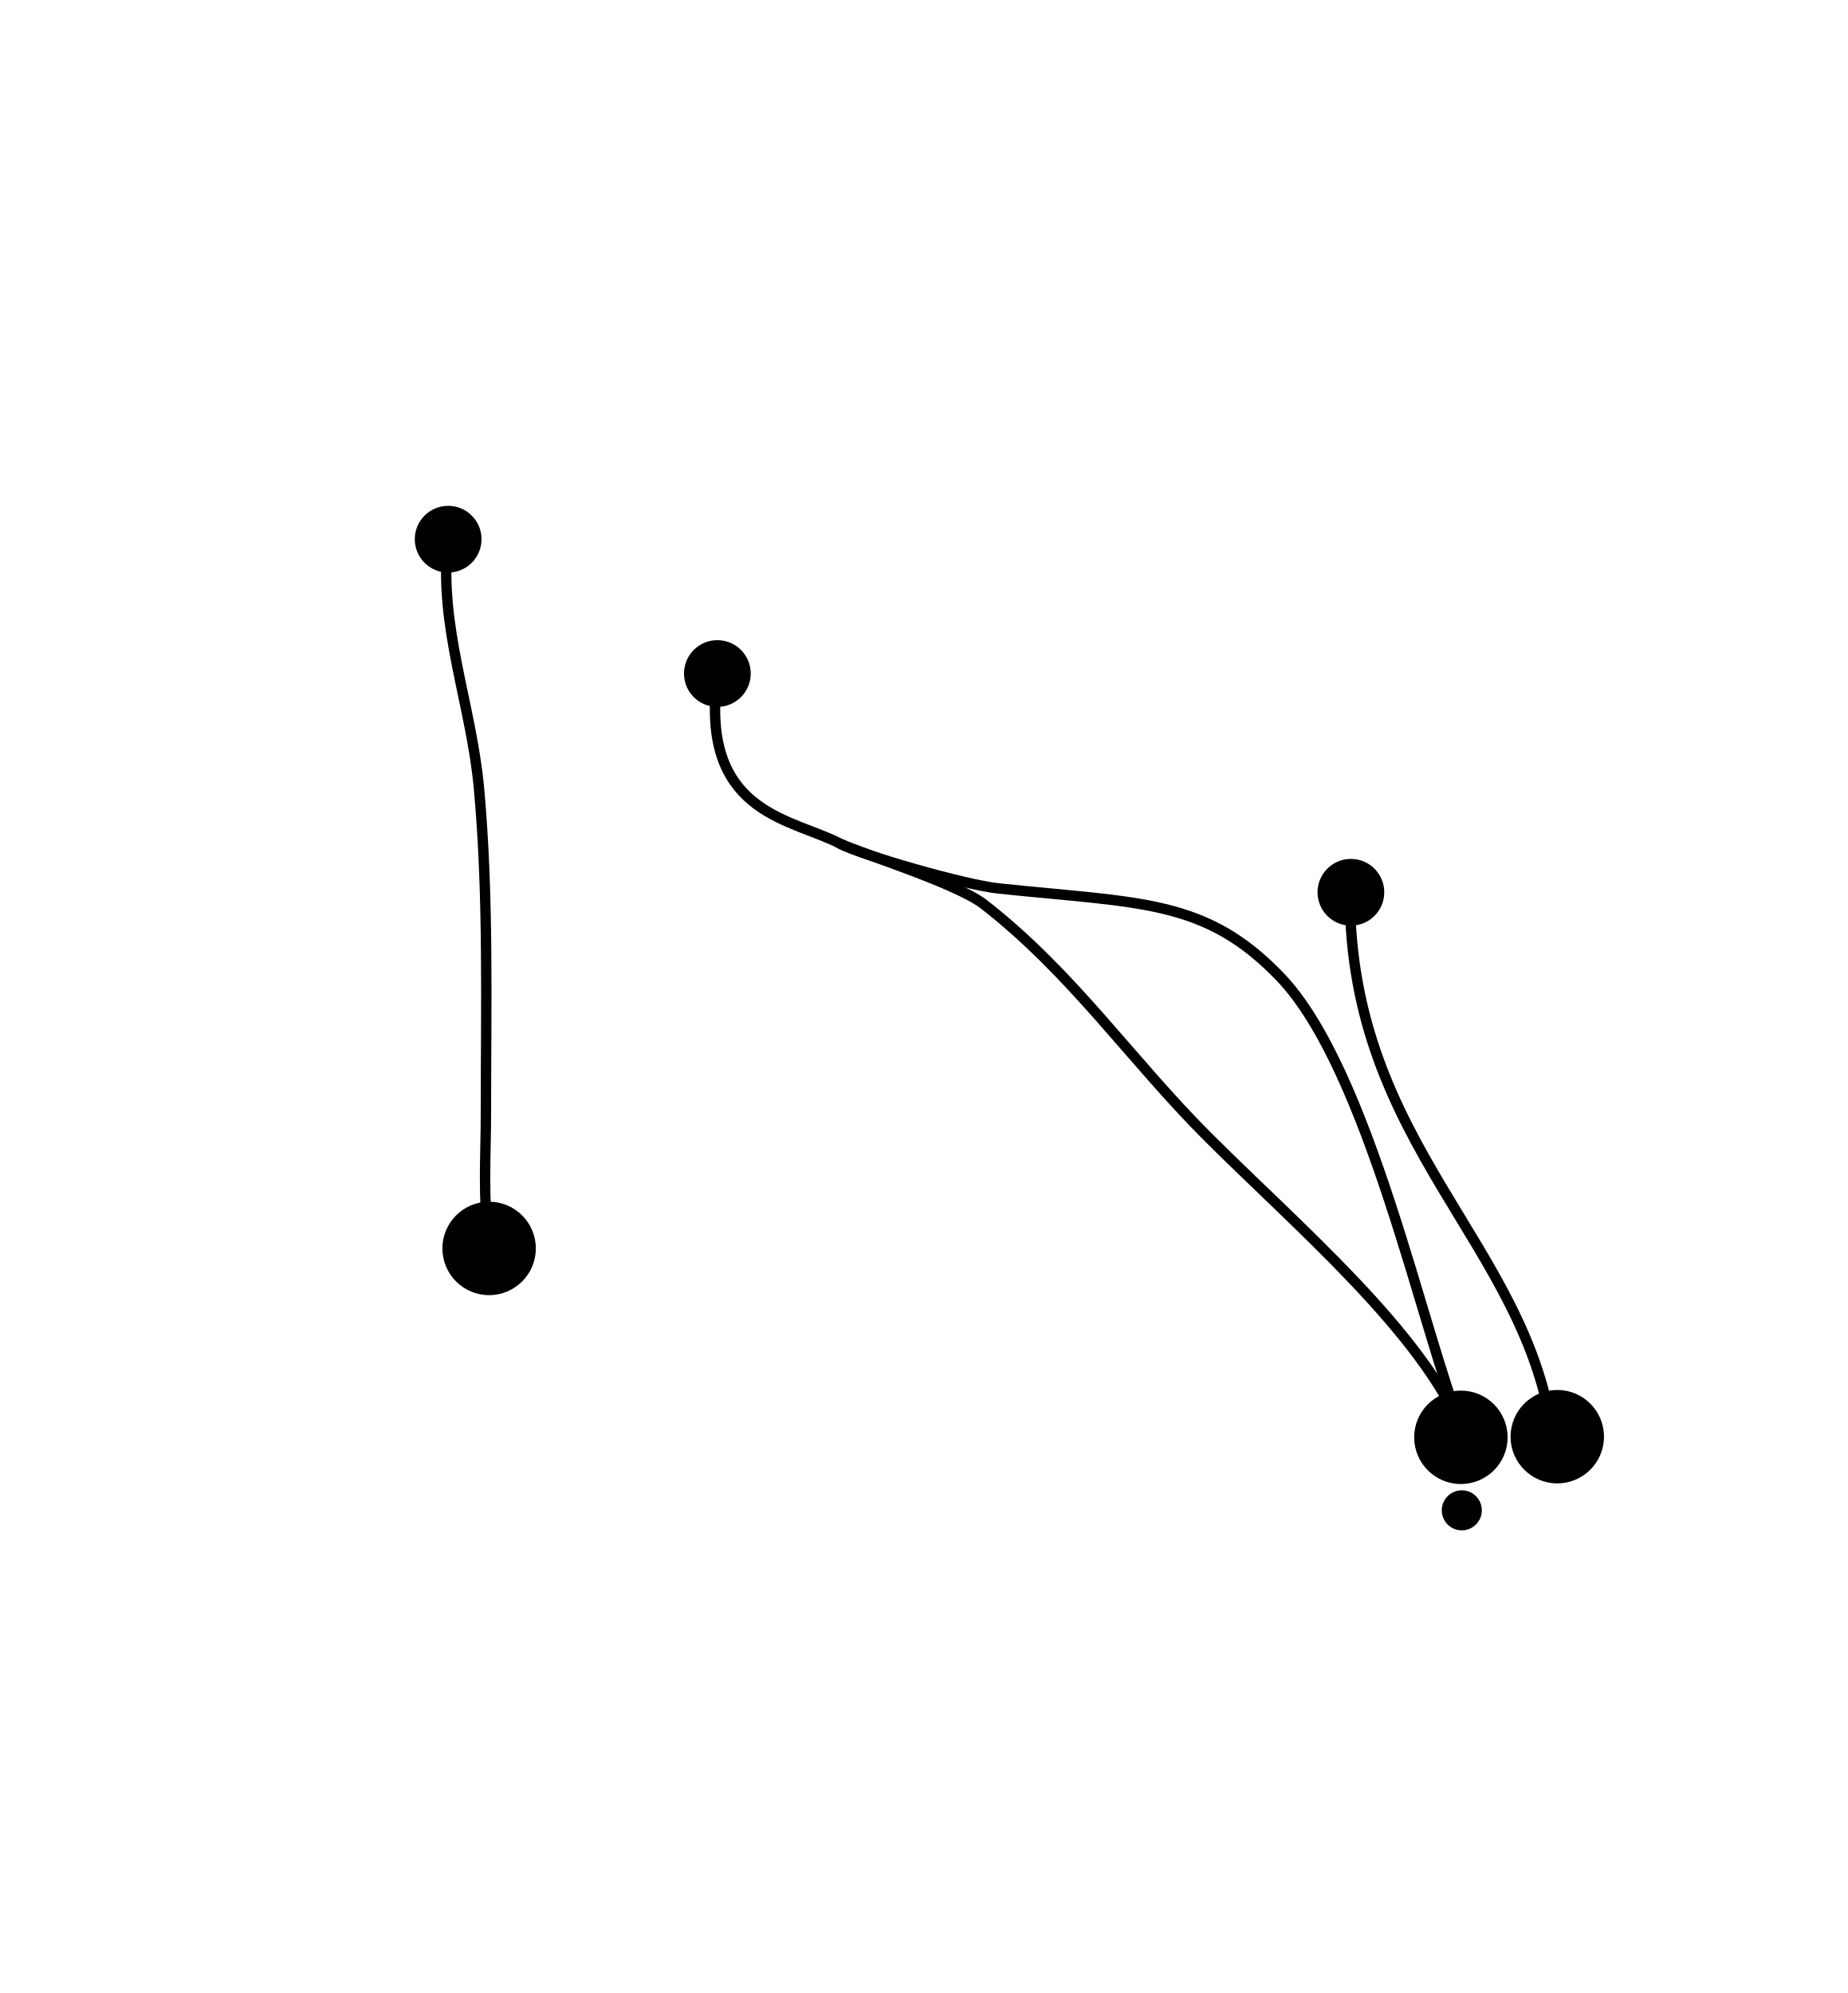
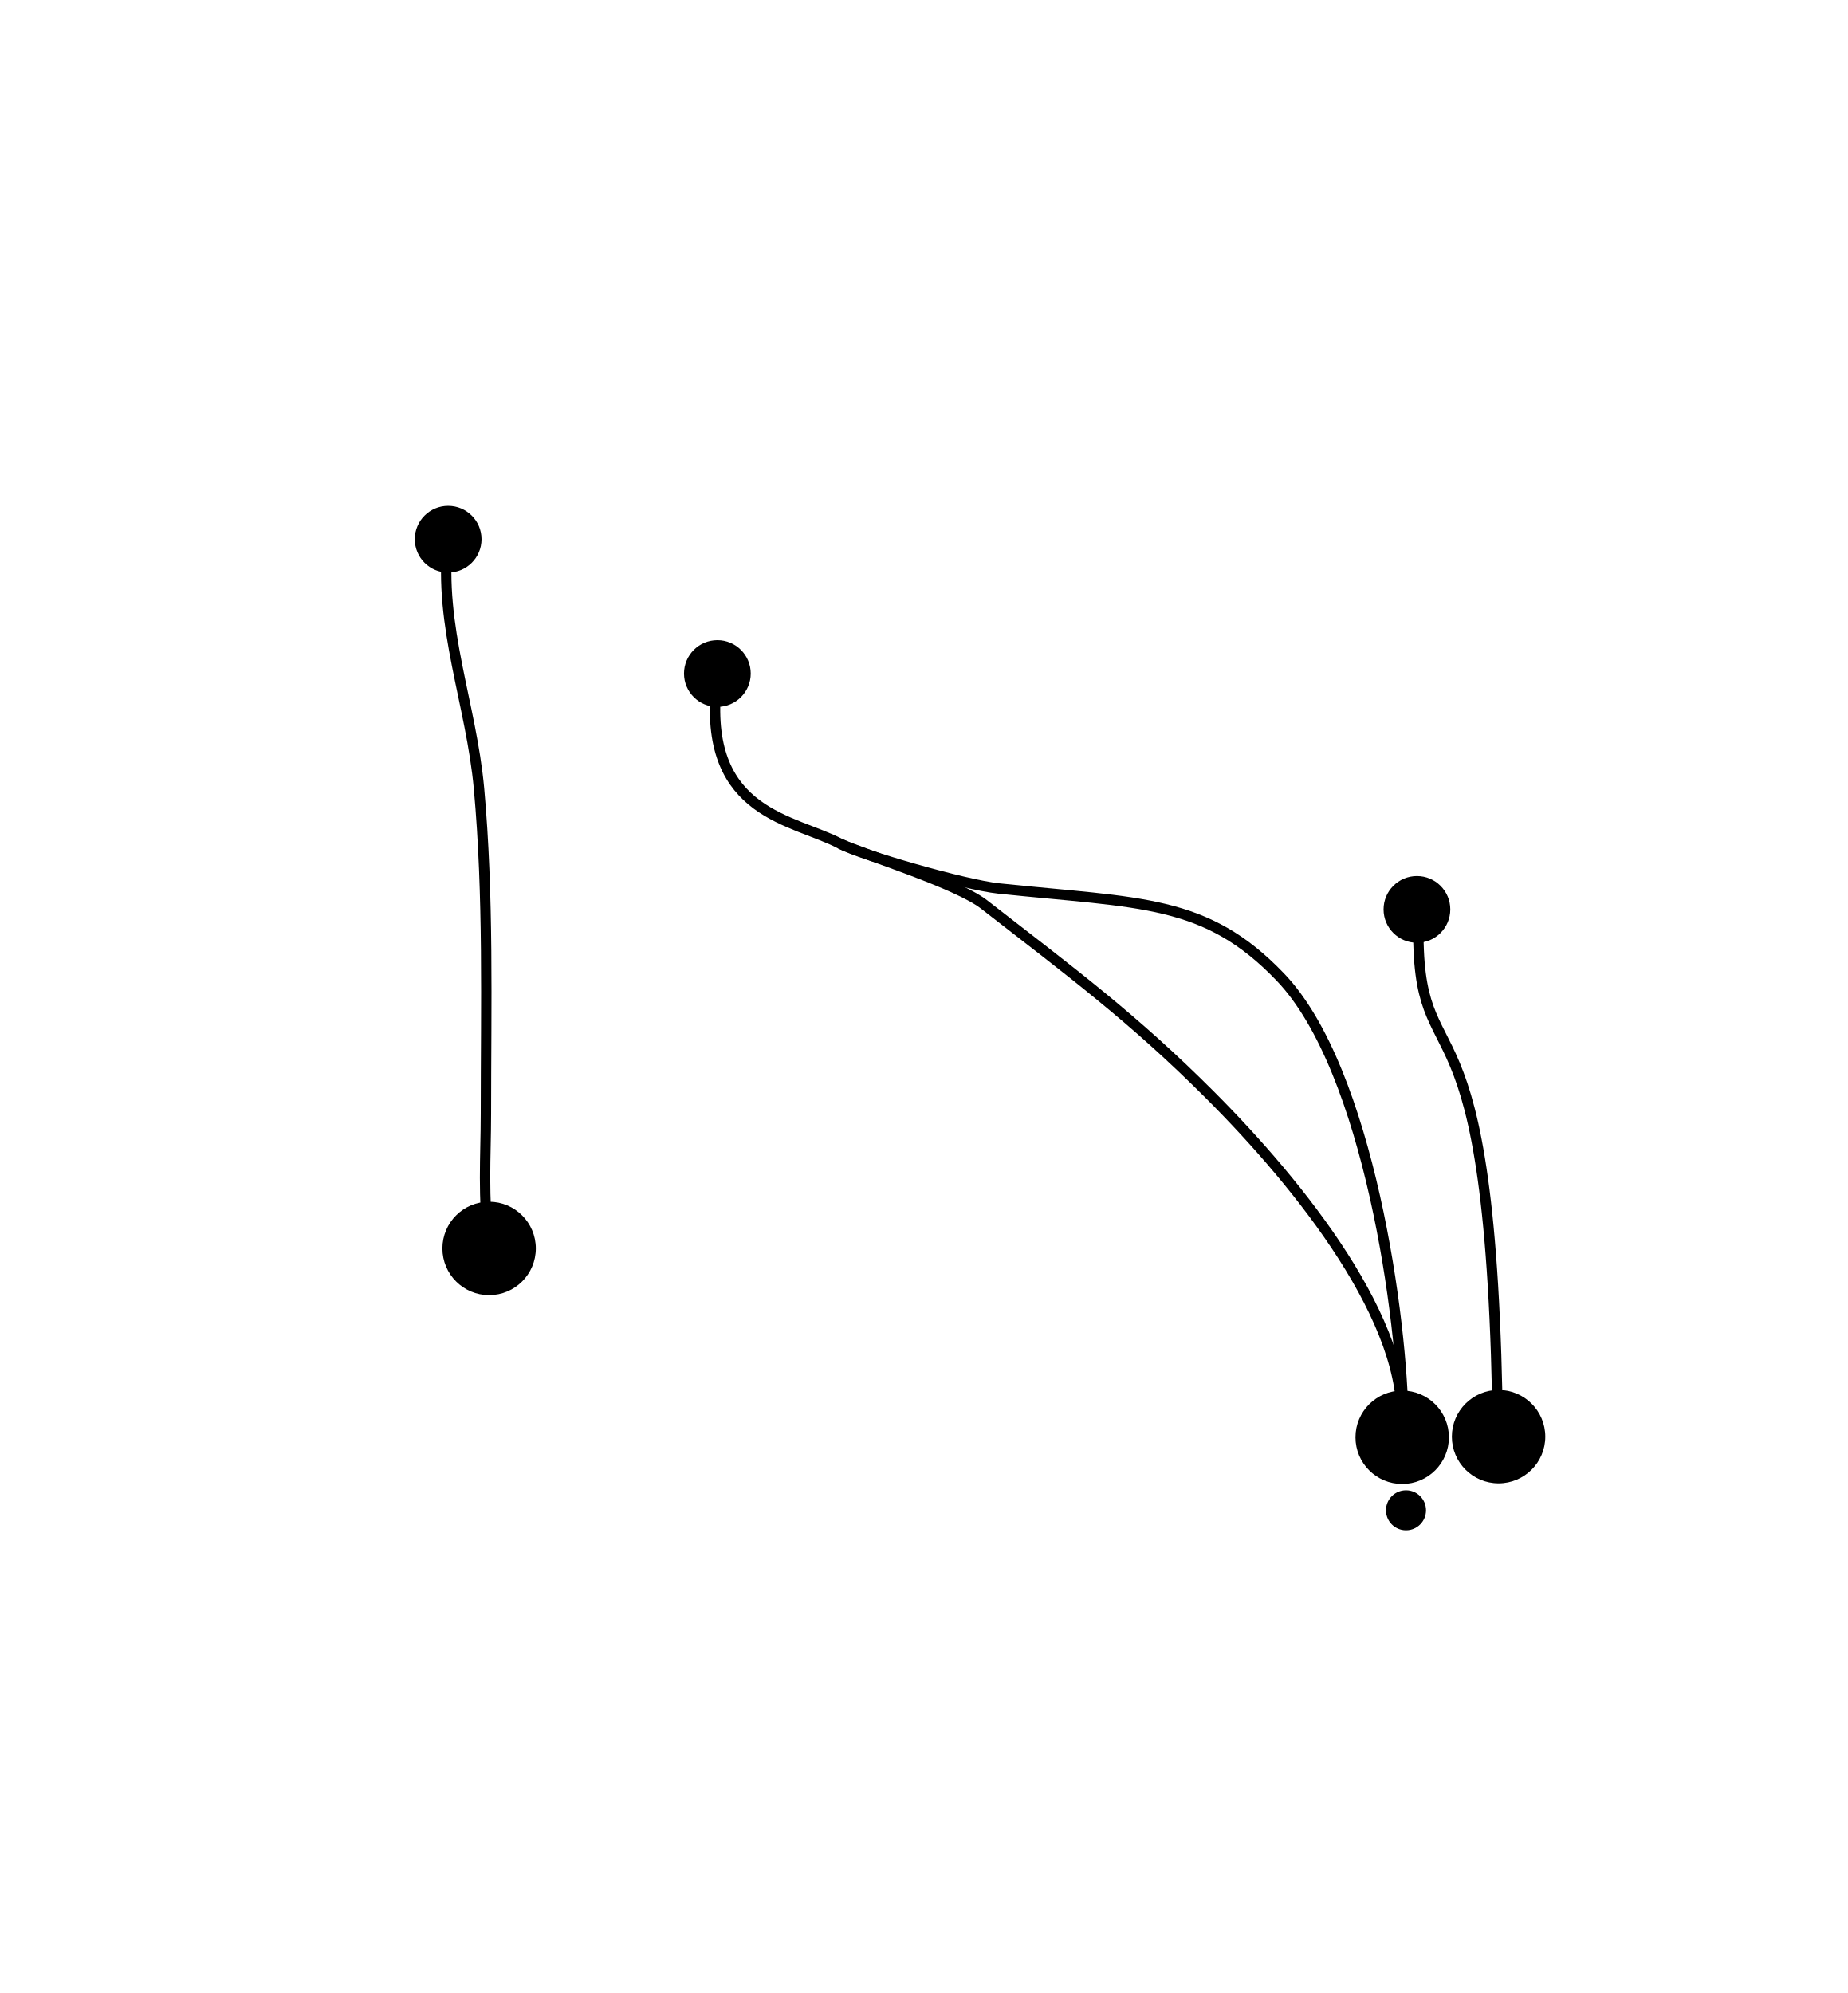
<svg xmlns="http://www.w3.org/2000/svg" version="1.1" id="svg1" width="712" height="768" viewBox="0 0 712 768" xml:space="preserve">
  <defs id="defs1" />
  <g id="g1">
-     <path style="opacity:1;fill:none;stroke:#000000;stroke-width:4;stroke-linejoin:round;paint-order:markers fill stroke;stroke-opacity:1;stroke-dasharray:none" d="m 598.38,554.091 c -9.436,-74.927 -78.213,-112.258 -78.213,-209.198" id="path1" />
-     <path style="opacity:1;fill:none;stroke:#000000;stroke-width:4;stroke-linejoin:round;stroke-dasharray:none;stroke-opacity:1;paint-order:markers fill stroke" d="m 563.714,551.72 c -15.657,-38.499 -63.652,-78.978 -98.617,-113.942 -29.515,-29.515 -51.861,-62.769 -85.956,-89.288 -10.374,-8.069 -46.471,-19.314 -55.305,-23.322" id="path2" />
-     <path style="opacity:1;fill:none;stroke:#000000;stroke-width:4;stroke-linejoin:round;stroke-dasharray:none;stroke-opacity:1;paint-order:markers fill stroke" d="M 563.714,551.72 C 548.057,513.221 527.561,412.246 493.367,376.527 464.496,346.367 439.639,348.135 384.795,342.365 c -13.071,-1.375 -52.723,-12.827 -60.959,-17.196 -17.887,-9.49 -52.073,-11.194 -47.976,-59.303" id="path4" />
+     <path style="opacity:1;fill:none;stroke:#000000;stroke-width:4;stroke-linejoin:round;stroke-dasharray:none;stroke-opacity:1;paint-order:markers fill stroke" d="M 577.178,554.091 C 575.28,369.146 545.22,422.046 546.581,355.097" id="path1" />
+     <path style="opacity:1;fill:none;stroke:#000000;stroke-width:4;stroke-linejoin:round;stroke-dasharray:none;stroke-opacity:1;paint-order:markers fill stroke" d="m 539.893,550.388 c 3.666,-40.498 -38.831,-93.637 -73.796,-128.601 -29.515,-29.515 -52.86,-46.777 -86.956,-73.296 -10.374,-8.069 -46.471,-19.314 -55.305,-23.322" id="path2" />
+     <path style="opacity:1;fill:none;stroke:#000000;stroke-width:4;stroke-linejoin:round;stroke-dasharray:none;stroke-opacity:1;paint-order:markers fill stroke" d="M 540.726,548.222 C 540.561,509.39 527.561,412.246 493.367,376.527 464.496,346.367 439.639,348.135 384.795,342.365 371.724,340.99 332.072,329.538 323.836,325.168 305.949,315.679 271.763,313.975 275.86,265.865" id="path4" />
    <path style="opacity:1;fill:none;stroke:#000000;stroke-width:4;stroke-linejoin:round;stroke-dasharray:none;stroke-opacity:1;paint-order:markers fill stroke" d="m 188.571,478.424 c -2.653,-16.023 -1.333,-32.972 -1.333,-49.308 0,-41.665 1.102,-83.828 -2.665,-125.27 -2.938,-32.322 -15.624,-62.616 -11.994,-95.285" id="path3" />
-     <circle style="fill:#000000;fill-opacity:1;stroke:#000000;stroke-width:1.001;stroke-opacity:1" id="path7" cx="600.064" cy="553.62" r="17.5" />
-     <circle style="display:inline;fill:#000000;fill-opacity:1;stroke:#000000;stroke-width:1.001;stroke-opacity:1" id="circle7" cx="562.924" cy="553.866" r="17.5" />
-     <circle style="fill:#000000;fill-opacity:1;stroke:#000000;stroke-width:0.429;stroke-opacity:1" id="circle18" cx="563.275" cy="582.003" r="7.5" />
+     <circle style="fill:#000000;fill-opacity:1;stroke:#000000;stroke-width:1.001;stroke-opacity:1" id="path7" cx="577.448" cy="553.62" r="17.5" />
+     <circle style="display:inline;fill:#000000;fill-opacity:1;stroke:#000000;stroke-width:1.001;stroke-opacity:1" id="circle7" cx="540.308" cy="553.866" r="17.5" />
+     <circle style="fill:#000000;fill-opacity:1;stroke:#000000;stroke-width:0.429;stroke-opacity:1" id="circle18" cx="541.776" cy="582.003" r="7.5" />
    <circle style="fill:#000000;fill-opacity:1;stroke:#000000;stroke-width:1.001;stroke-opacity:1" id="circle8" cx="188.471" cy="481.082" r="17.5" />
-     <circle style="fill:#000000;fill-opacity:1;stroke:#000000;stroke-width:0.715;stroke-opacity:1" id="circle10" cx="520.542" cy="343.837" r="12.5" />
+     <circle style="fill:#000000;fill-opacity:1;stroke:#000000;stroke-width:0.715;stroke-opacity:1" id="circle10" cx="545.985" cy="350.433" r="12.5" />
    <circle style="fill:#000000;fill-opacity:1;stroke:#000000;stroke-width:0.715;stroke-opacity:1" id="circle11" cx="276.423" cy="259.543" r="12.5" />
    <circle style="fill:#000000;fill-opacity:1;stroke:#000000;stroke-width:0.715;stroke-opacity:1" id="circle12" cx="172.689" cy="207.778" r="12.5" />
  </g>
</svg>
